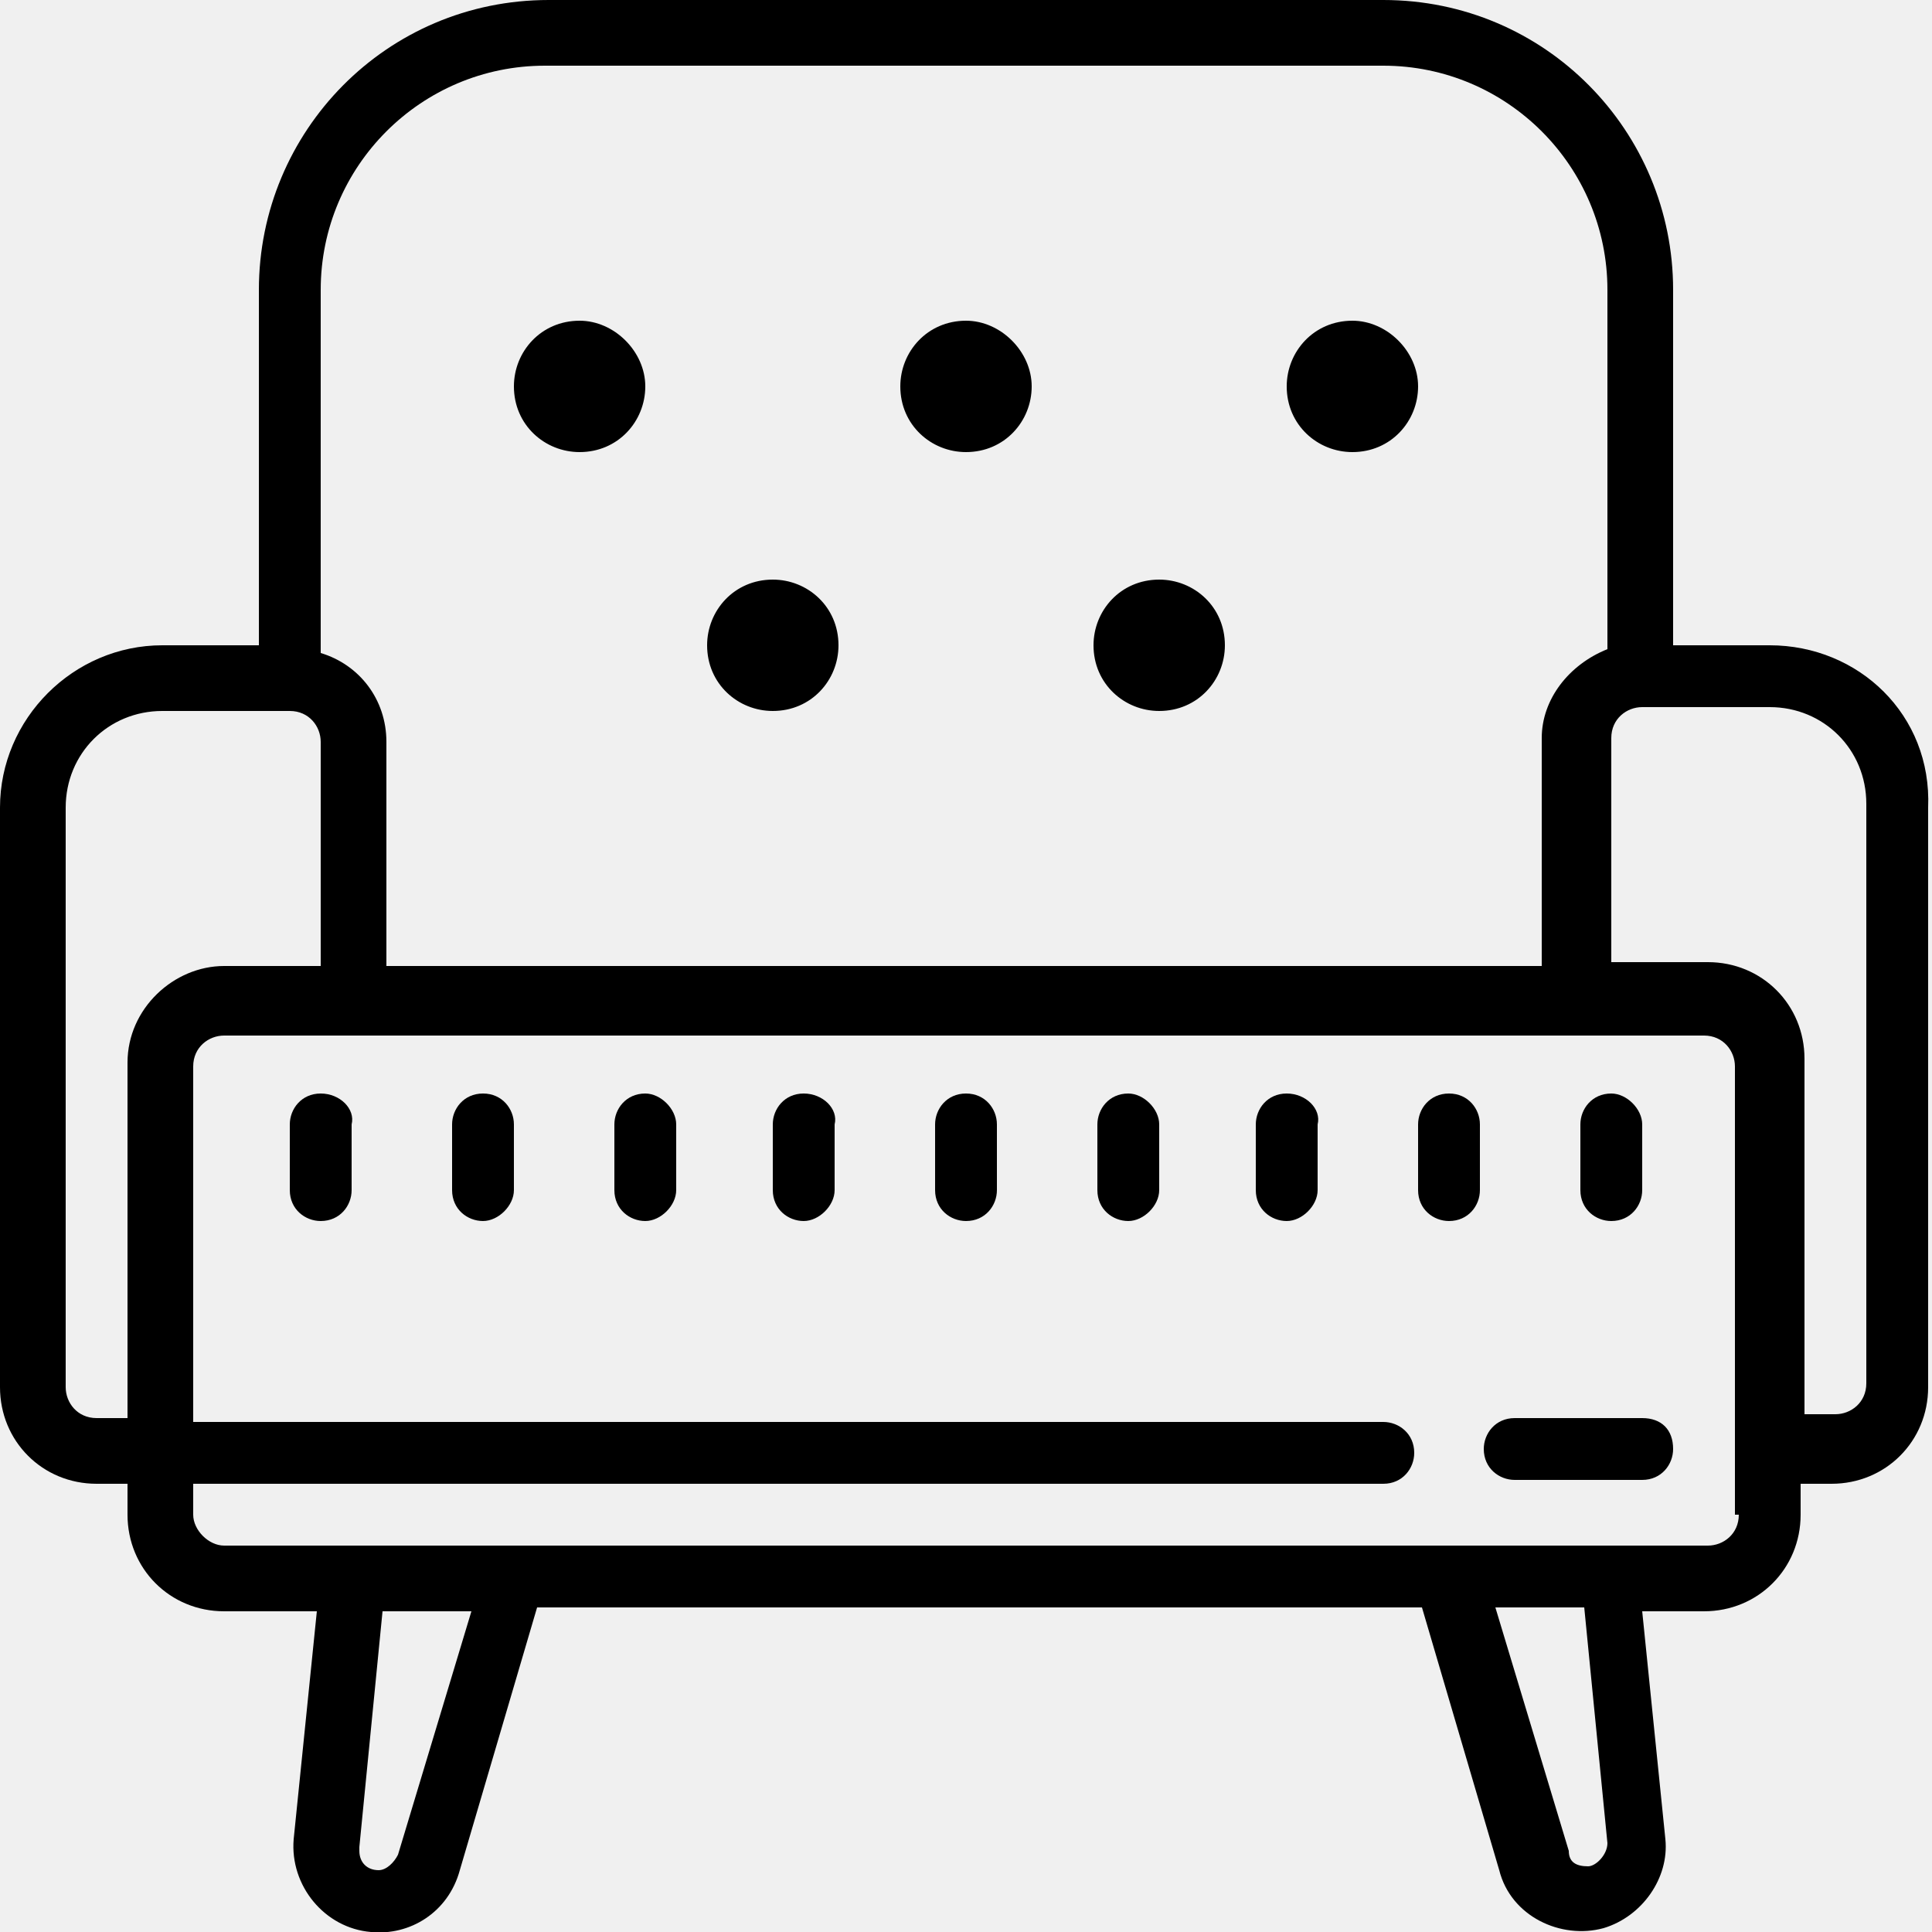
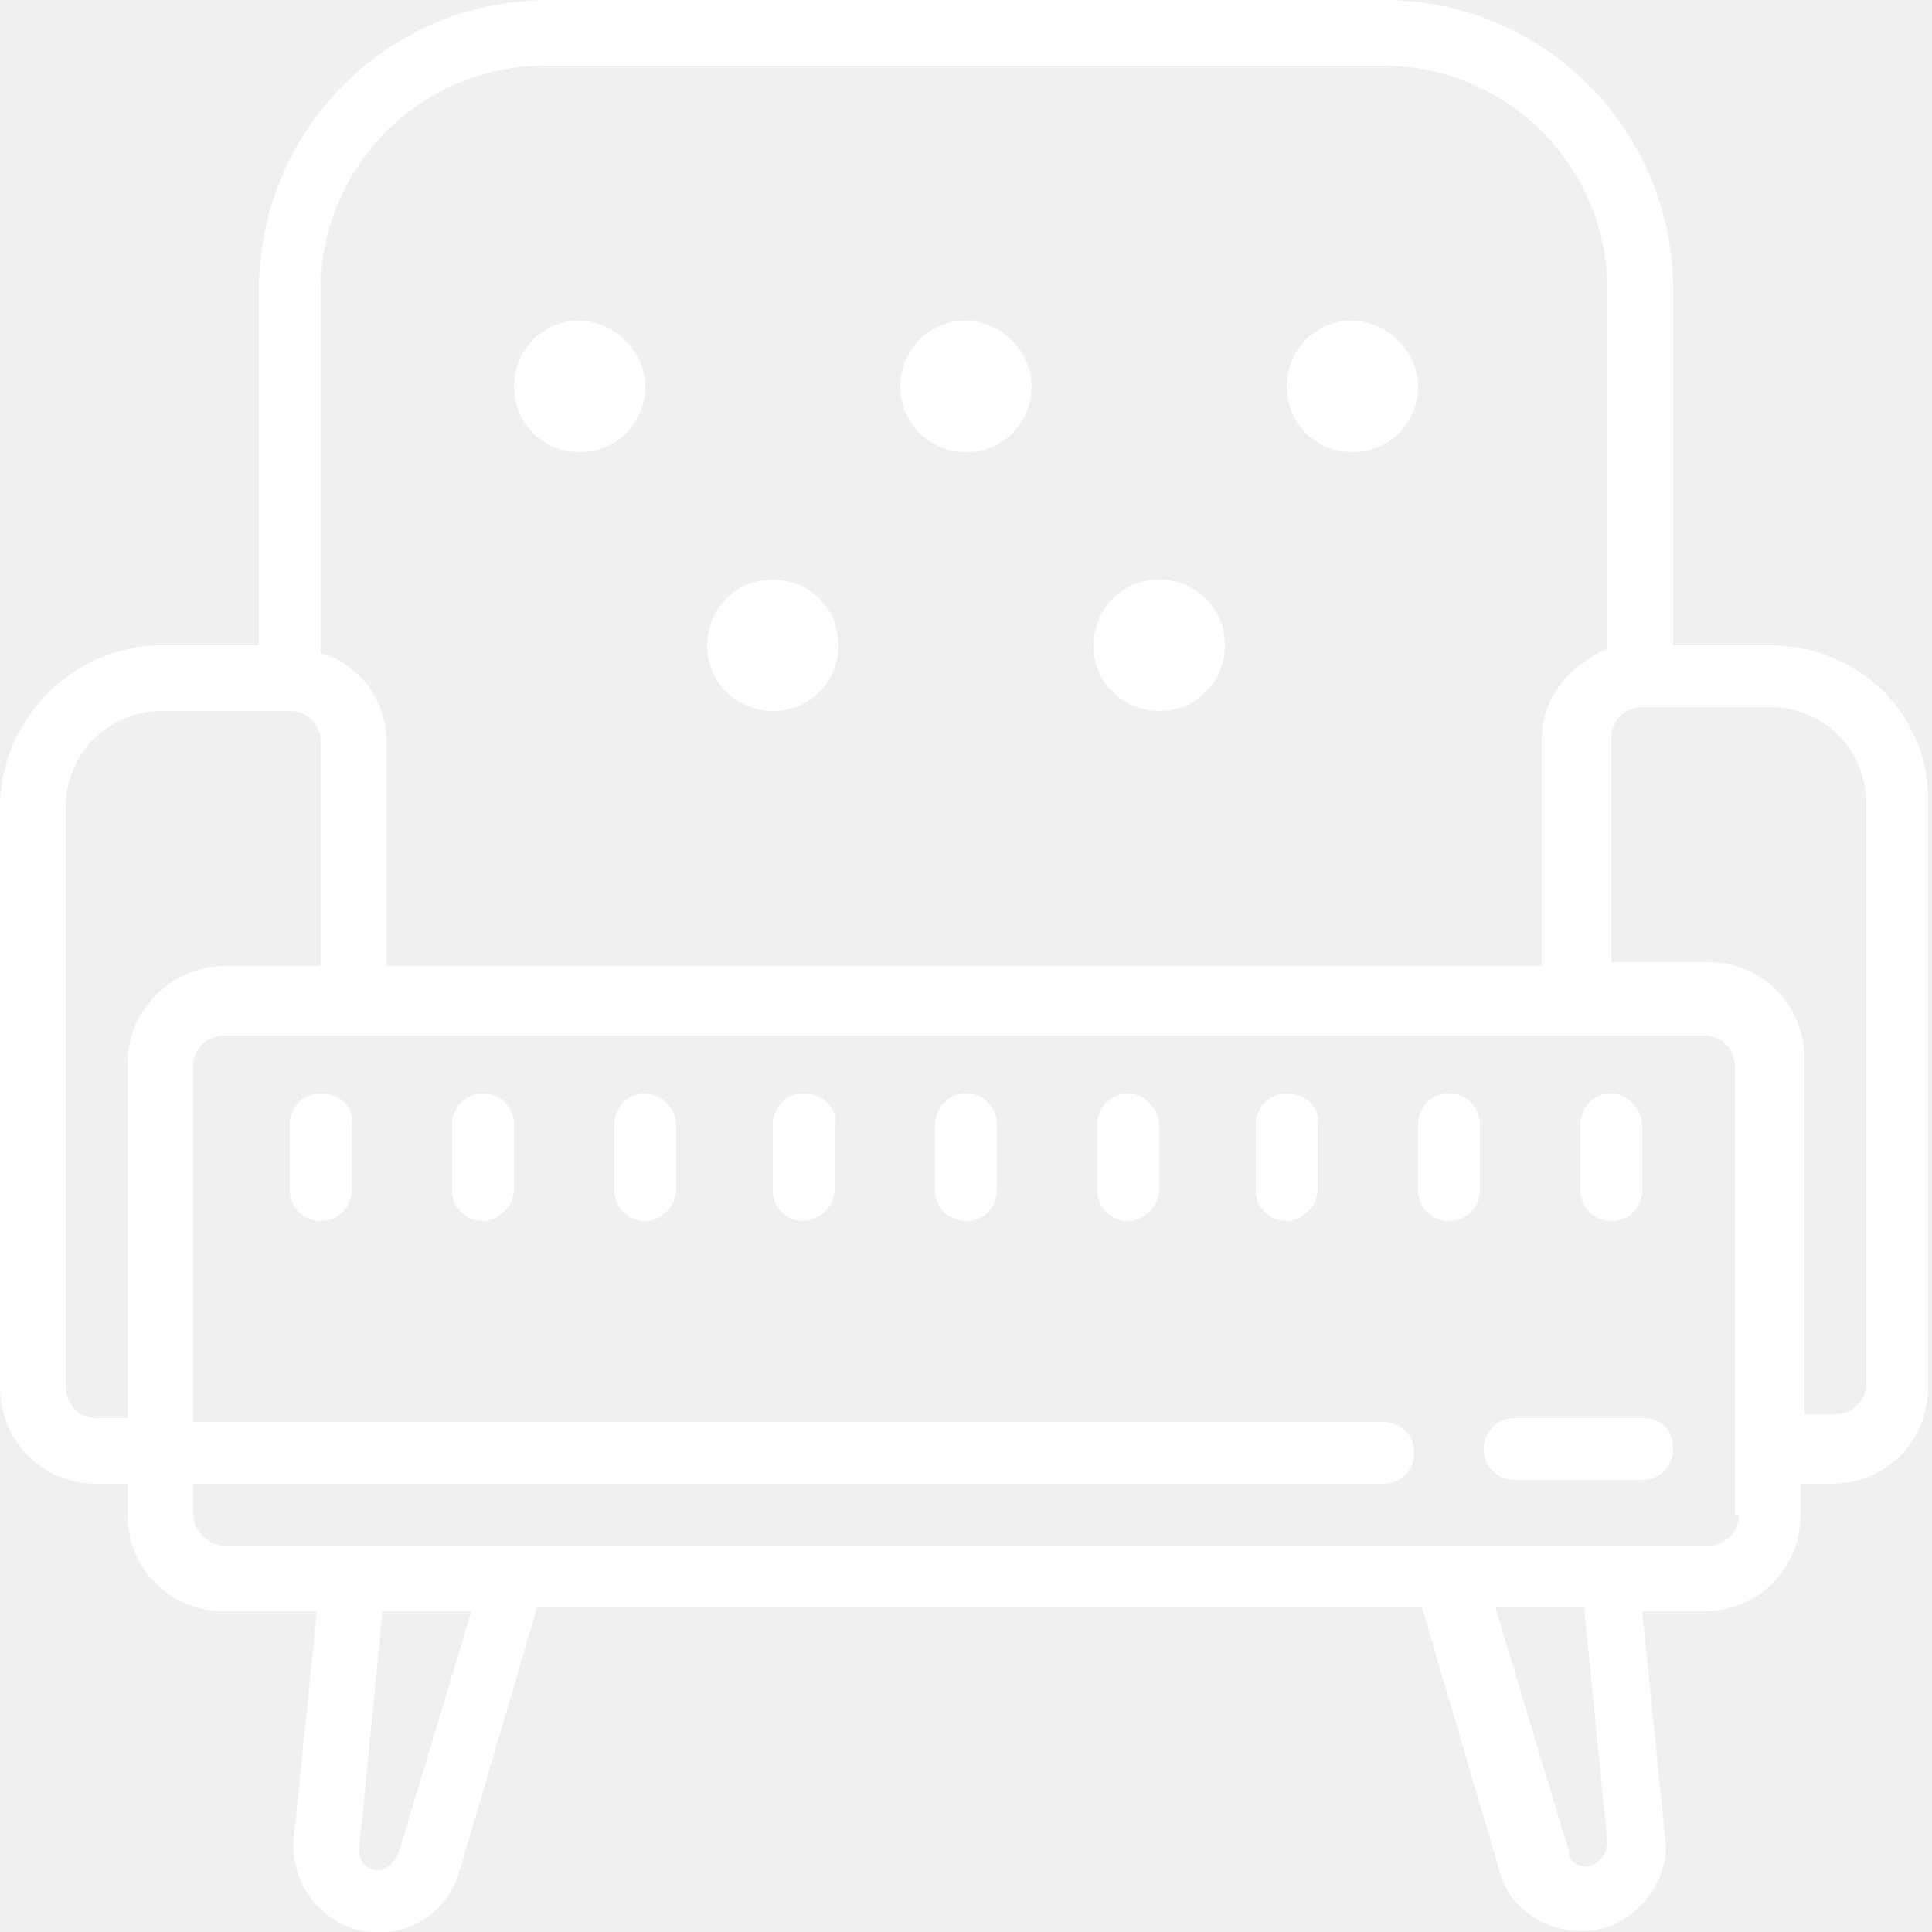
<svg xmlns="http://www.w3.org/2000/svg" version="1.1" id="Capa_1" x="0px" y="0px" viewBox="0 0 50 50" style="enable-background:new 0 0 50 50;" xml:space="preserve">
  <g id="XMLID_339_">
-     <path id="XMLID_392_" d="M16.7,10c0,0.9-0.7,1.7-1.7,1.7c-0.9,0-1.7-0.7-1.7-1.7c0-0.9,0.7-1.7,1.7-1.7C15.9,8.3,16.7,9.1,16.7,10   L16.7,10z M16.7,10" />
-     <path id="XMLID_2054_" d="M26.7,10c0,0.9-0.7,1.7-1.7,1.7c-0.9,0-1.7-0.7-1.7-1.7c0-0.9,0.7-1.7,1.7-1.7C25.9,8.3,26.7,9.1,26.7,10   L26.7,10z M26.7,10" />
-     <path id="XMLID_2051_" d="M21.7,16.7c0,0.9-0.7,1.7-1.7,1.7c-0.9,0-1.7-0.7-1.7-1.7c0-0.9,0.7-1.7,1.7-1.7   C20.9,15,21.7,15.7,21.7,16.7L21.7,16.7z M21.7,16.7" />
-     <path id="XMLID_2048_" d="M31.7,16.7c0,0.9-0.7,1.7-1.7,1.7c-0.9,0-1.7-0.7-1.7-1.7c0-0.9,0.7-1.7,1.7-1.7   C30.9,15,31.7,15.7,31.7,16.7L31.7,16.7z M31.7,16.7" />
-     <path id="XMLID_2045_" d="M36.7,10c0,0.9-0.7,1.7-1.7,1.7c-0.9,0-1.7-0.7-1.7-1.7c0-0.9,0.7-1.7,1.7-1.7C35.9,8.3,36.7,9.1,36.7,10   L36.7,10z M36.7,10" />
-     <path id="XMLID_2042_" d="M42.5,36.7h-3.3c-0.5,0-0.8,0.4-0.8,0.8c0,0.5,0.4,0.8,0.8,0.8h3.3c0.5,0,0.8-0.4,0.8-0.8   C43.3,37,43,36.7,42.5,36.7L42.5,36.7z M42.5,36.7" />
-     <path id="XMLID_2039_" d="M8.3,28.3c-0.5,0-0.8,0.4-0.8,0.8v1.7c0,0.5,0.4,0.8,0.8,0.8c0.5,0,0.8-0.4,0.8-0.8v-1.7   C9.2,28.7,8.8,28.3,8.3,28.3L8.3,28.3z M8.3,28.3" />
-     <path id="XMLID_2036_" d="M12.5,28.3c-0.5,0-0.8,0.4-0.8,0.8v1.7c0,0.5,0.4,0.8,0.8,0.8s0.8-0.4,0.8-0.8v-1.7   C13.3,28.7,13,28.3,12.5,28.3L12.5,28.3z M12.5,28.3" />
-     <path id="XMLID_2033_" d="M16.7,28.3c-0.5,0-0.8,0.4-0.8,0.8v1.7c0,0.5,0.4,0.8,0.8,0.8s0.8-0.4,0.8-0.8v-1.7   C17.5,28.7,17.1,28.3,16.7,28.3L16.7,28.3z M16.7,28.3" />
-     <path id="XMLID_2030_" d="M20.8,28.3c-0.5,0-0.8,0.4-0.8,0.8v1.7c0,0.5,0.4,0.8,0.8,0.8s0.8-0.4,0.8-0.8v-1.7   C21.7,28.7,21.3,28.3,20.8,28.3L20.8,28.3z M20.8,28.3" />
-     <path id="XMLID_388_" d="M25,28.3c-0.5,0-0.8,0.4-0.8,0.8v1.7c0,0.5,0.4,0.8,0.8,0.8c0.5,0,0.8-0.4,0.8-0.8v-1.7   C25.8,28.7,25.5,28.3,25,28.3L25,28.3z M25,28.3" />
-     <path id="XMLID_367_" d="M29.2,28.3c-0.5,0-0.8,0.4-0.8,0.8v1.7c0,0.5,0.4,0.8,0.8,0.8s0.8-0.4,0.8-0.8v-1.7   C30,28.7,29.6,28.3,29.2,28.3L29.2,28.3z M29.2,28.3" />
-     <path id="XMLID_2021_" d="M33.3,28.3c-0.5,0-0.8,0.4-0.8,0.8v1.7c0,0.5,0.4,0.8,0.8,0.8s0.8-0.4,0.8-0.8v-1.7   C34.2,28.7,33.8,28.3,33.3,28.3L33.3,28.3z M33.3,28.3" />
-     <path id="XMLID_2018_" d="M37.5,28.3c-0.5,0-0.8,0.4-0.8,0.8v1.7c0,0.5,0.4,0.8,0.8,0.8c0.5,0,0.8-0.4,0.8-0.8v-1.7   C38.3,28.7,38,28.3,37.5,28.3L37.5,28.3z M37.5,28.3" />
-     <path id="XMLID_2015_" d="M41.7,28.3c-0.5,0-0.8,0.4-0.8,0.8v1.7c0,0.5,0.4,0.8,0.8,0.8c0.5,0,0.8-0.4,0.8-0.8v-1.7   C42.5,28.7,42.1,28.3,41.7,28.3L41.7,28.3z M41.7,28.3" />
-     <path id="XMLID_361_" d="M45.8,16.7h-2.5V7.5C43.3,3.4,40,0,35.8,0H14.2C10,0,6.7,3.4,6.7,7.5v9.2H4.2c-2.3,0-4.2,1.9-4.2,4.2v15   c0,1.4,1.1,2.5,2.5,2.5h0.8v0.8c0,1.4,1.1,2.5,2.5,2.5h2.4l-0.6,5.9c-0.1,1.2,0.8,2.3,2,2.4c1,0.1,2-0.5,2.3-1.6l2-6.8h22.9l2,6.8   c0.3,1.2,1.6,1.8,2.7,1.5c1-0.3,1.7-1.3,1.6-2.3l-0.6-5.9h1.6c1.4,0,2.5-1.1,2.5-2.5v-0.8h0.8c1.4,0,2.5-1.1,2.5-2.5v-15   C50,18.5,48.1,16.7,45.8,16.7L45.8,16.7z M8.3,7.5c0-3.2,2.6-5.8,5.8-5.8h21.7c3.2,0,5.8,2.6,5.8,5.8v9.3c-1,0.4-1.7,1.3-1.7,2.3   V25H10v-5.8c0-1.1-0.7-2-1.7-2.3V7.5z M3.3,27.5v9.2H2.5c-0.5,0-0.8-0.4-0.8-0.8v-15c0-1.4,1.1-2.5,2.5-2.5h3.3   c0.5,0,0.8,0.4,0.8,0.8V25H5.8C4.5,25,3.3,26.1,3.3,27.5L3.3,27.5z M10.3,48c-0.1,0.2-0.3,0.4-0.5,0.4c-0.3,0-0.5-0.2-0.5-0.5   c0,0,0,0,0-0.1l0.6-6.1h2.3L10.3,48z M41.1,48.3C41,48.3,41,48.3,41.1,48.3c-0.3,0-0.5-0.1-0.5-0.4l-1.9-6.3h2.3l0.6,6.1   C41.6,48,41.3,48.3,41.1,48.3L41.1,48.3z M45,39.2c0,0.5-0.4,0.8-0.8,0.8H5.8C5.4,40,5,39.6,5,39.2v-0.8h30.8   c0.5,0,0.8-0.4,0.8-0.8c0-0.5-0.4-0.8-0.8-0.8H5v-9.2c0-0.5,0.4-0.8,0.8-0.8h38.3c0.5,0,0.8,0.4,0.8,0.8V39.2z M48.3,35.8   c0,0.5-0.4,0.8-0.8,0.8h-0.8v-9.2c0-1.4-1.1-2.5-2.5-2.5h-2.5v-5.8c0-0.5,0.4-0.8,0.8-0.8h3.3c1.4,0,2.5,1.1,2.5,2.5V35.8z    M48.3,35.8" />
+     <path fill="white" id="XMLID_392_" d="M16.7,10c0,0.9-0.7,1.7-1.7,1.7c-0.9,0-1.7-0.7-1.7-1.7c0-0.9,0.7-1.7,1.7-1.7C15.9,8.3,16.7,9.1,16.7,10   L16.7,10z M16.7,10" />
+     <path fill="white" id="XMLID_2054_" d="M26.7,10c0,0.9-0.7,1.7-1.7,1.7c-0.9,0-1.7-0.7-1.7-1.7c0-0.9,0.7-1.7,1.7-1.7C25.9,8.3,26.7,9.1,26.7,10   L26.7,10z M26.7,10" />
+     <path fill="white" id="XMLID_2051_" d="M21.7,16.7c0,0.9-0.7,1.7-1.7,1.7c-0.9,0-1.7-0.7-1.7-1.7c0-0.9,0.7-1.7,1.7-1.7   C20.9,15,21.7,15.7,21.7,16.7L21.7,16.7z M21.7,16.7" />
+     <path fill="white" id="XMLID_2048_" d="M31.7,16.7c0,0.9-0.7,1.7-1.7,1.7c-0.9,0-1.7-0.7-1.7-1.7c0-0.9,0.7-1.7,1.7-1.7   C30.9,15,31.7,15.7,31.7,16.7L31.7,16.7z M31.7,16.7" />
+     <path fill="white" id="XMLID_2045_" d="M36.7,10c0,0.9-0.7,1.7-1.7,1.7c-0.9,0-1.7-0.7-1.7-1.7c0-0.9,0.7-1.7,1.7-1.7C35.9,8.3,36.7,9.1,36.7,10   L36.7,10z M36.7,10" />
+     <path fill="white" id="XMLID_2042_" d="M42.5,36.7h-3.3c-0.5,0-0.8,0.4-0.8,0.8c0,0.5,0.4,0.8,0.8,0.8h3.3c0.5,0,0.8-0.4,0.8-0.8   C43.3,37,43,36.7,42.5,36.7L42.5,36.7z M42.5,36.7" />
+     <path fill="white" id="XMLID_2039_" d="M8.3,28.3c-0.5,0-0.8,0.4-0.8,0.8v1.7c0,0.5,0.4,0.8,0.8,0.8c0.5,0,0.8-0.4,0.8-0.8v-1.7   C9.2,28.7,8.8,28.3,8.3,28.3L8.3,28.3z M8.3,28.3" />
+     <path fill="white" id="XMLID_2036_" d="M12.5,28.3c-0.5,0-0.8,0.4-0.8,0.8v1.7c0,0.5,0.4,0.8,0.8,0.8s0.8-0.4,0.8-0.8v-1.7   C13.3,28.7,13,28.3,12.5,28.3L12.5,28.3z M12.5,28.3" />
+     <path fill="white" id="XMLID_2033_" d="M16.7,28.3c-0.5,0-0.8,0.4-0.8,0.8v1.7c0,0.5,0.4,0.8,0.8,0.8s0.8-0.4,0.8-0.8v-1.7   C17.5,28.7,17.1,28.3,16.7,28.3L16.7,28.3z M16.7,28.3" />
+     <path fill="white" id="XMLID_2030_" d="M20.8,28.3c-0.5,0-0.8,0.4-0.8,0.8v1.7c0,0.5,0.4,0.8,0.8,0.8s0.8-0.4,0.8-0.8v-1.7   C21.7,28.7,21.3,28.3,20.8,28.3L20.8,28.3z M20.8,28.3" />
+     <path fill="white" id="XMLID_388_" d="M25,28.3c-0.5,0-0.8,0.4-0.8,0.8v1.7c0,0.5,0.4,0.8,0.8,0.8c0.5,0,0.8-0.4,0.8-0.8v-1.7   C25.8,28.7,25.5,28.3,25,28.3L25,28.3z M25,28.3" />
+     <path fill="white" id="XMLID_367_" d="M29.2,28.3c-0.5,0-0.8,0.4-0.8,0.8v1.7c0,0.5,0.4,0.8,0.8,0.8s0.8-0.4,0.8-0.8v-1.7   C30,28.7,29.6,28.3,29.2,28.3L29.2,28.3z M29.2,28.3" />
+     <path fill="white" id="XMLID_2021_" d="M33.3,28.3c-0.5,0-0.8,0.4-0.8,0.8v1.7c0,0.5,0.4,0.8,0.8,0.8s0.8-0.4,0.8-0.8v-1.7   C34.2,28.7,33.8,28.3,33.3,28.3L33.3,28.3z M33.3,28.3" />
+     <path fill="white" id="XMLID_2018_" d="M37.5,28.3c-0.5,0-0.8,0.4-0.8,0.8v1.7c0,0.5,0.4,0.8,0.8,0.8c0.5,0,0.8-0.4,0.8-0.8v-1.7   C38.3,28.7,38,28.3,37.5,28.3L37.5,28.3z M37.5,28.3" />
+     <path fill="white" id="XMLID_2015_" d="M41.7,28.3c-0.5,0-0.8,0.4-0.8,0.8v1.7c0,0.5,0.4,0.8,0.8,0.8c0.5,0,0.8-0.4,0.8-0.8v-1.7   C42.5,28.7,42.1,28.3,41.7,28.3L41.7,28.3z M41.7,28.3" />
+     <path fill="white" id="XMLID_361_" d="M45.8,16.7h-2.5V7.5C43.3,3.4,40,0,35.8,0H14.2C10,0,6.7,3.4,6.7,7.5v9.2H4.2c-2.3,0-4.2,1.9-4.2,4.2v15   c0,1.4,1.1,2.5,2.5,2.5h0.8v0.8c0,1.4,1.1,2.5,2.5,2.5h2.4l-0.6,5.9c-0.1,1.2,0.8,2.3,2,2.4c1,0.1,2-0.5,2.3-1.6l2-6.8h22.9l2,6.8   c0.3,1.2,1.6,1.8,2.7,1.5c1-0.3,1.7-1.3,1.6-2.3l-0.6-5.9h1.6c1.4,0,2.5-1.1,2.5-2.5v-0.8h0.8c1.4,0,2.5-1.1,2.5-2.5v-15   C50,18.5,48.1,16.7,45.8,16.7L45.8,16.7z M8.3,7.5c0-3.2,2.6-5.8,5.8-5.8h21.7c3.2,0,5.8,2.6,5.8,5.8v9.3c-1,0.4-1.7,1.3-1.7,2.3   V25H10v-5.8c0-1.1-0.7-2-1.7-2.3V7.5z M3.3,27.5v9.2H2.5c-0.5,0-0.8-0.4-0.8-0.8v-15c0-1.4,1.1-2.5,2.5-2.5h3.3   c0.5,0,0.8,0.4,0.8,0.8V25H5.8C4.5,25,3.3,26.1,3.3,27.5L3.3,27.5z M10.3,48c-0.1,0.2-0.3,0.4-0.5,0.4c-0.3,0-0.5-0.2-0.5-0.5   c0,0,0,0,0-0.1l0.6-6.1h2.3L10.3,48z M41.1,48.3C41,48.3,41,48.3,41.1,48.3c-0.3,0-0.5-0.1-0.5-0.4l-1.9-6.3h2.3l0.6,6.1   C41.6,48,41.3,48.3,41.1,48.3L41.1,48.3z M45,39.2c0,0.5-0.4,0.8-0.8,0.8H5.8C5.4,40,5,39.6,5,39.2v-0.8h30.8   c0.5,0,0.8-0.4,0.8-0.8c0-0.5-0.4-0.8-0.8-0.8H5v-9.2c0-0.5,0.4-0.8,0.8-0.8h38.3c0.5,0,0.8,0.4,0.8,0.8V39.2z M48.3,35.8   c0,0.5-0.4,0.8-0.8,0.8h-0.8v-9.2c0-1.4-1.1-2.5-2.5-2.5h-2.5v-5.8c0-0.5,0.4-0.8,0.8-0.8h3.3c1.4,0,2.5,1.1,2.5,2.5V35.8z    M48.3,35.8" />
  </g>
</svg>
